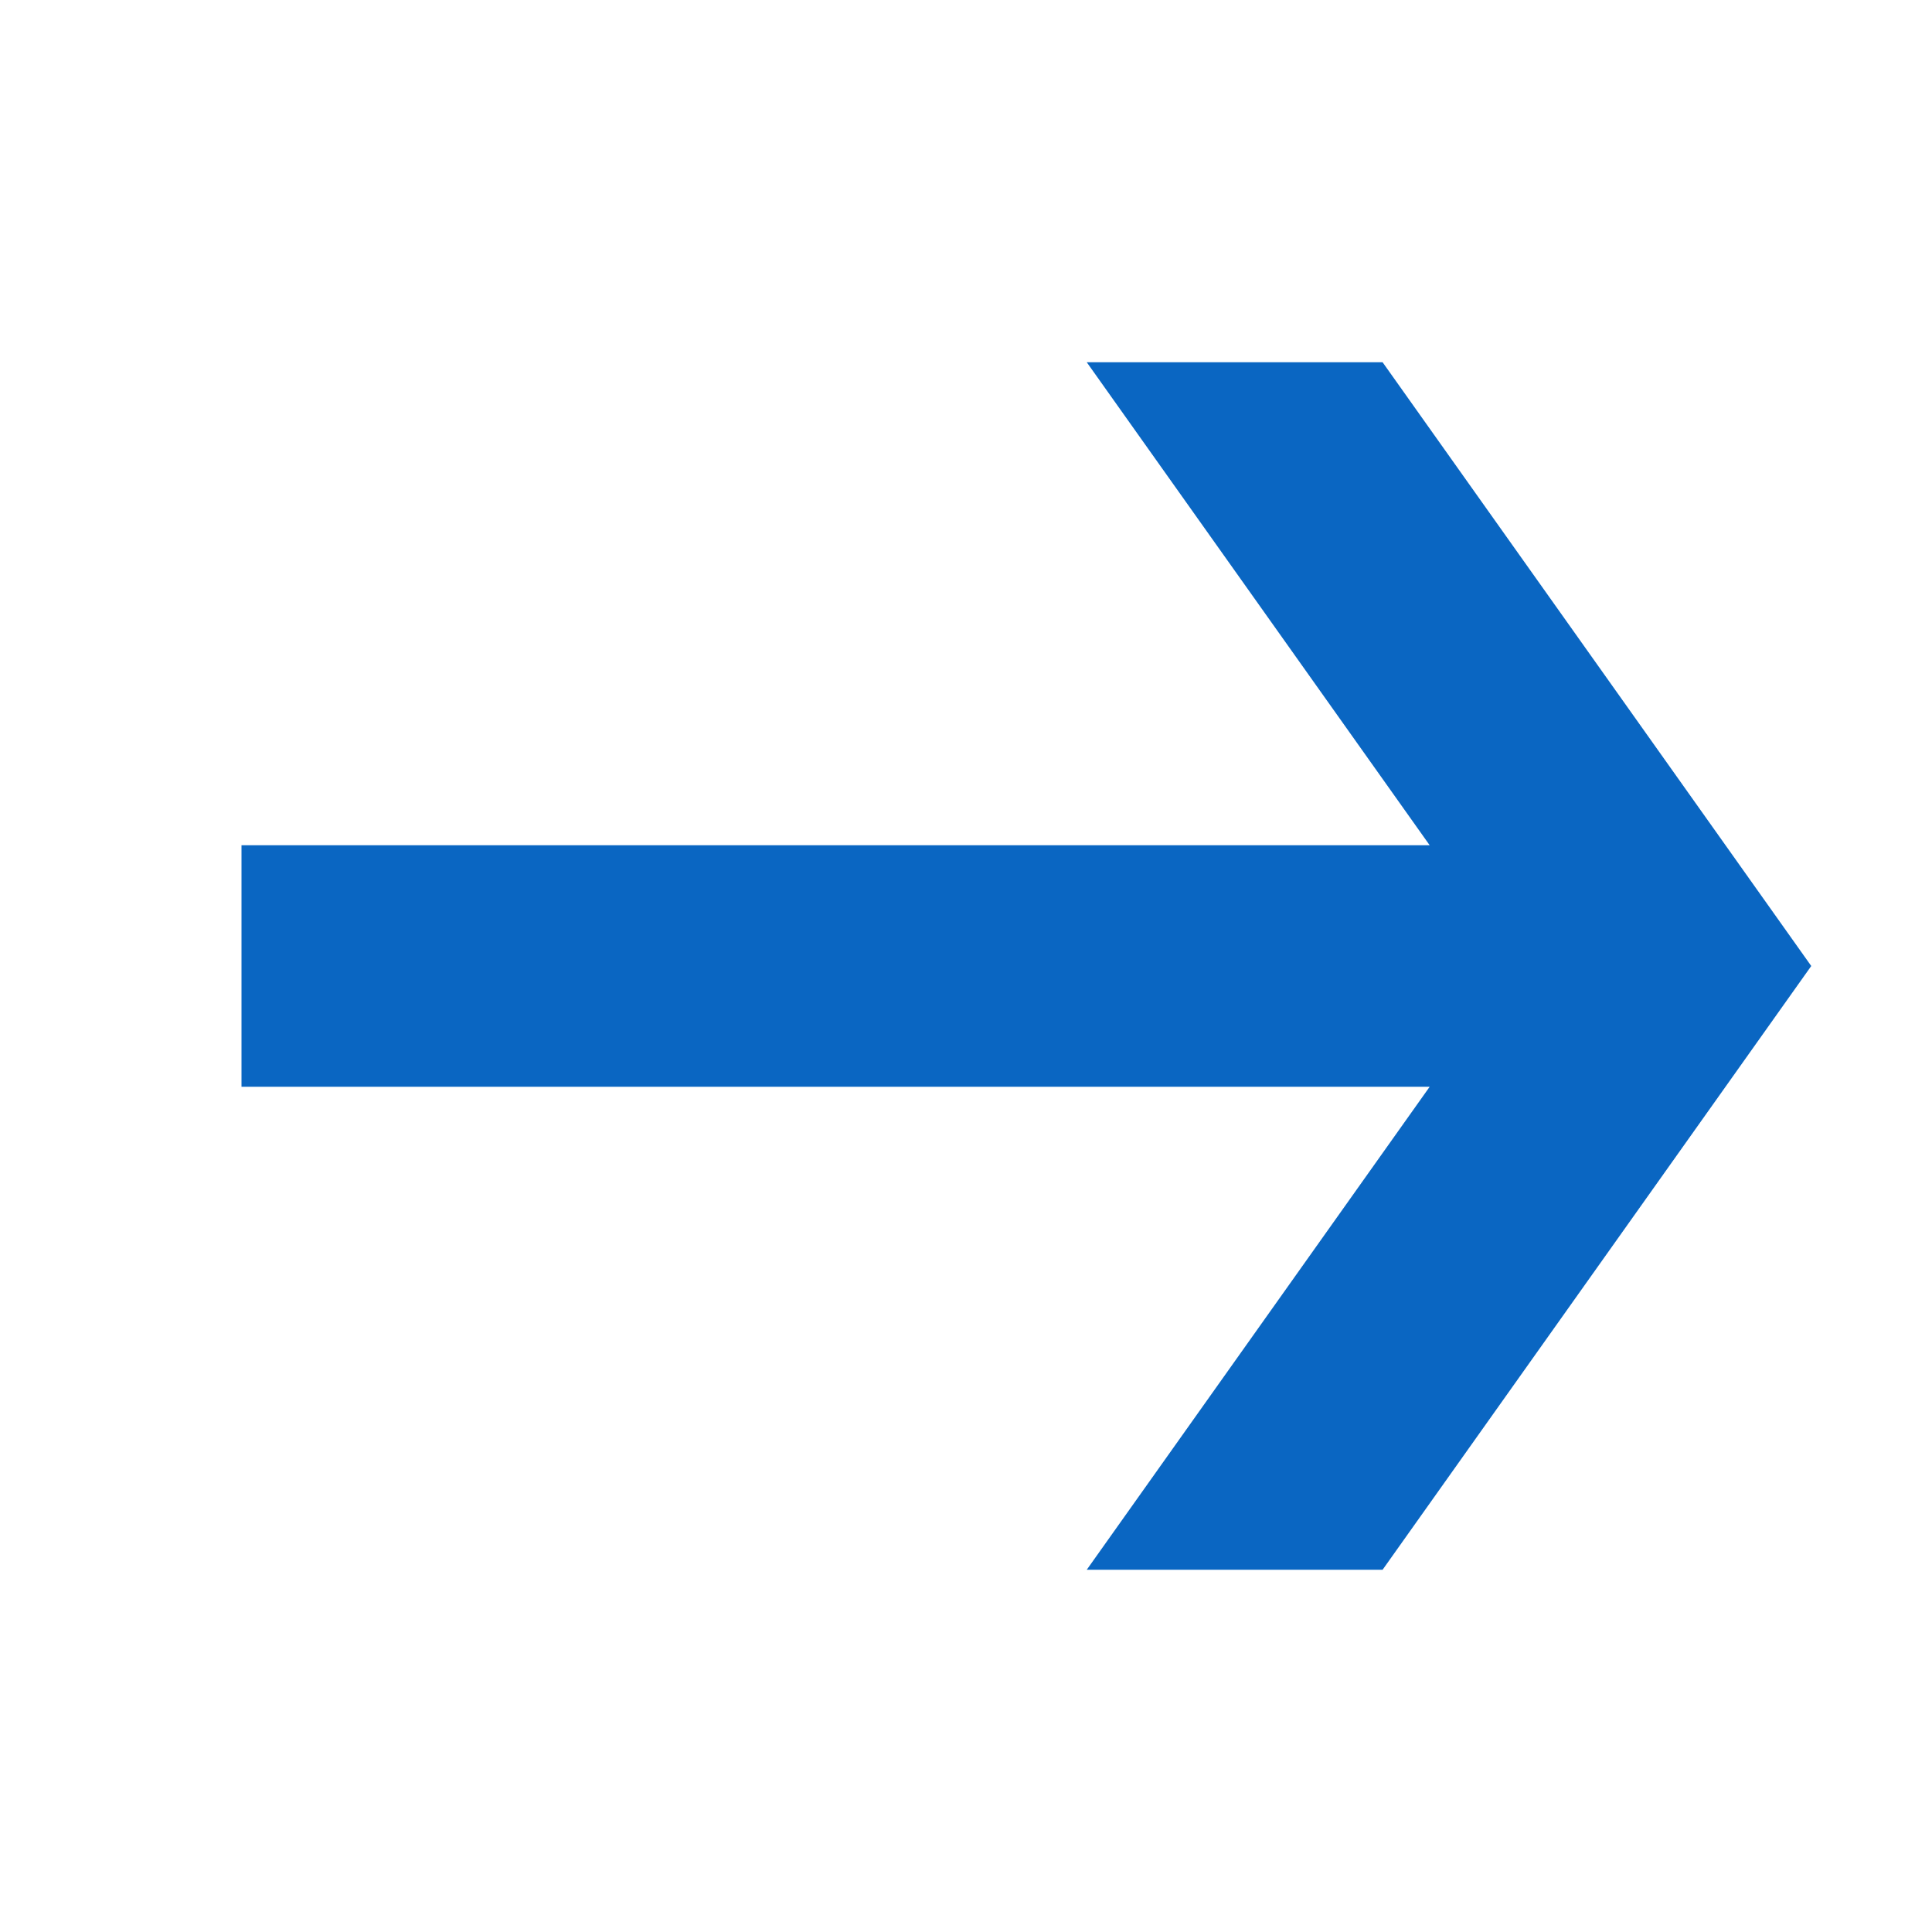
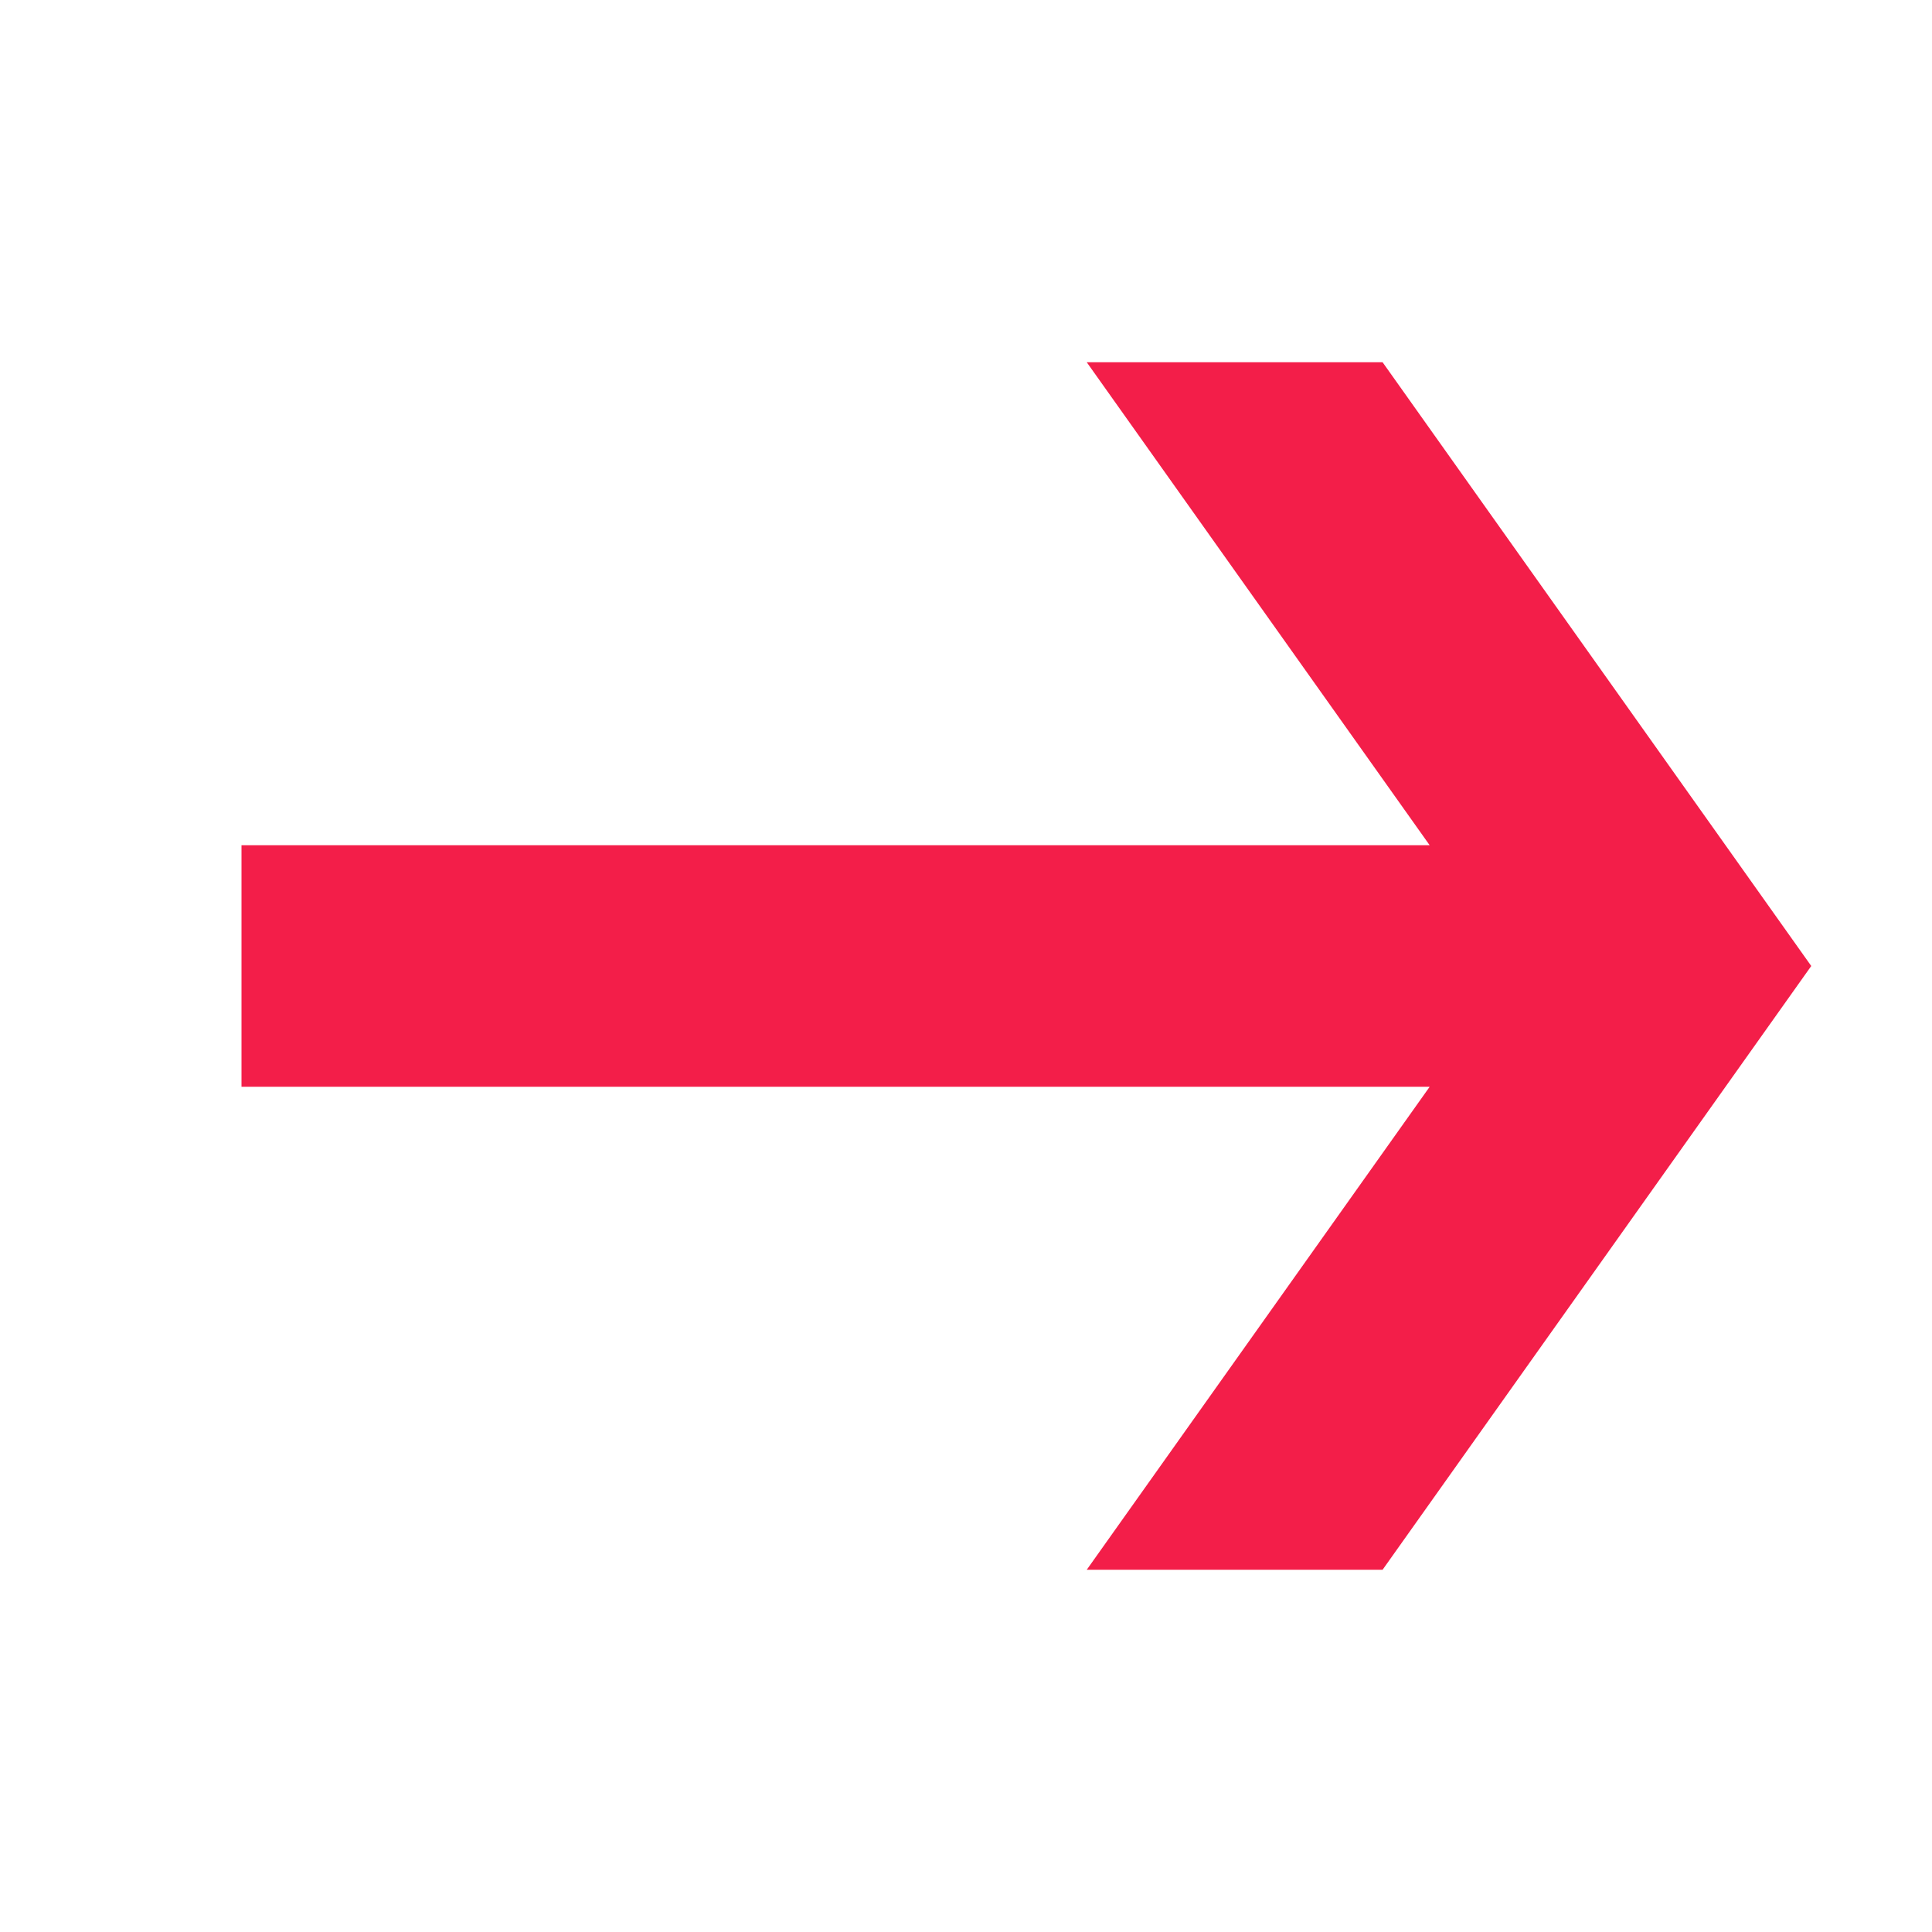
- <svg xmlns="http://www.w3.org/2000/svg" viewBox="0 0 16 16" data-supported-dps="16x16" fill="#0a66c2" width="16" height="16" focusable="false">
+ <svg xmlns="http://www.w3.org/2000/svg" viewBox="0 0 16 16" data-supported-dps="16x16" fill="#F31E49" width="16" height="16" focusable="false">
  <path d="M11.45 3L15 8l-3.55 5H9l2.84-4H2V7h9.84L9 3z" />
</svg>
